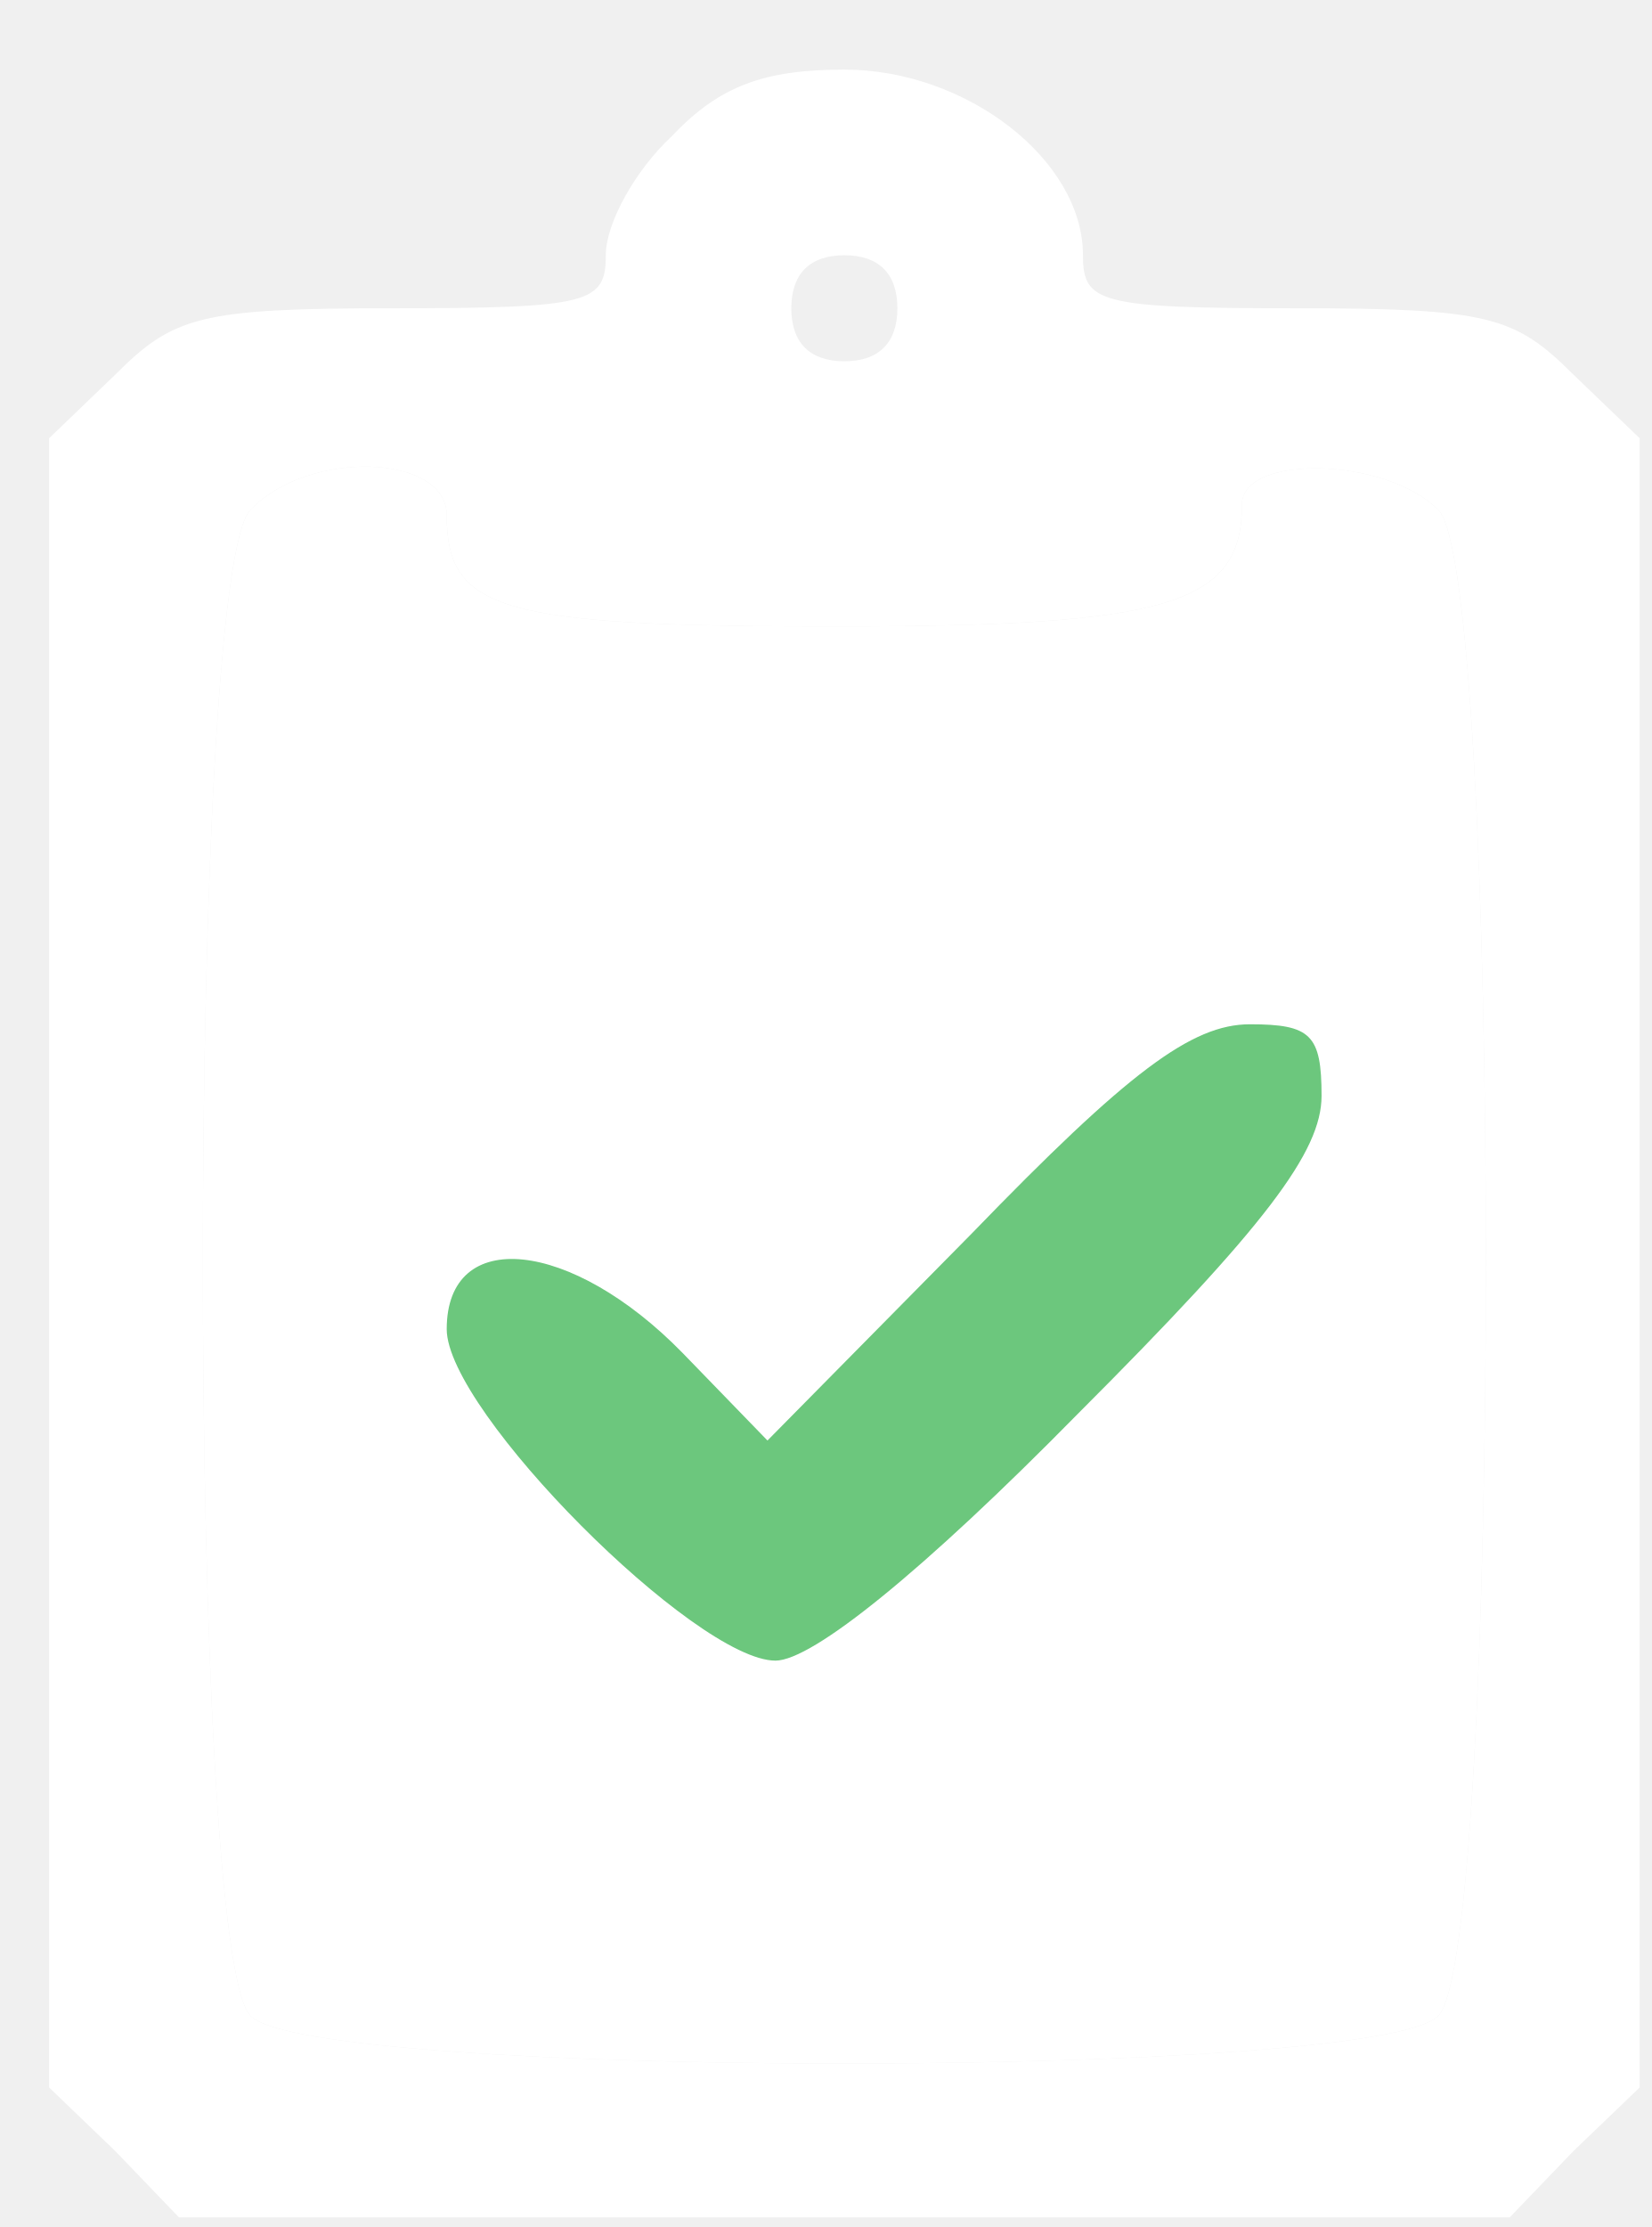
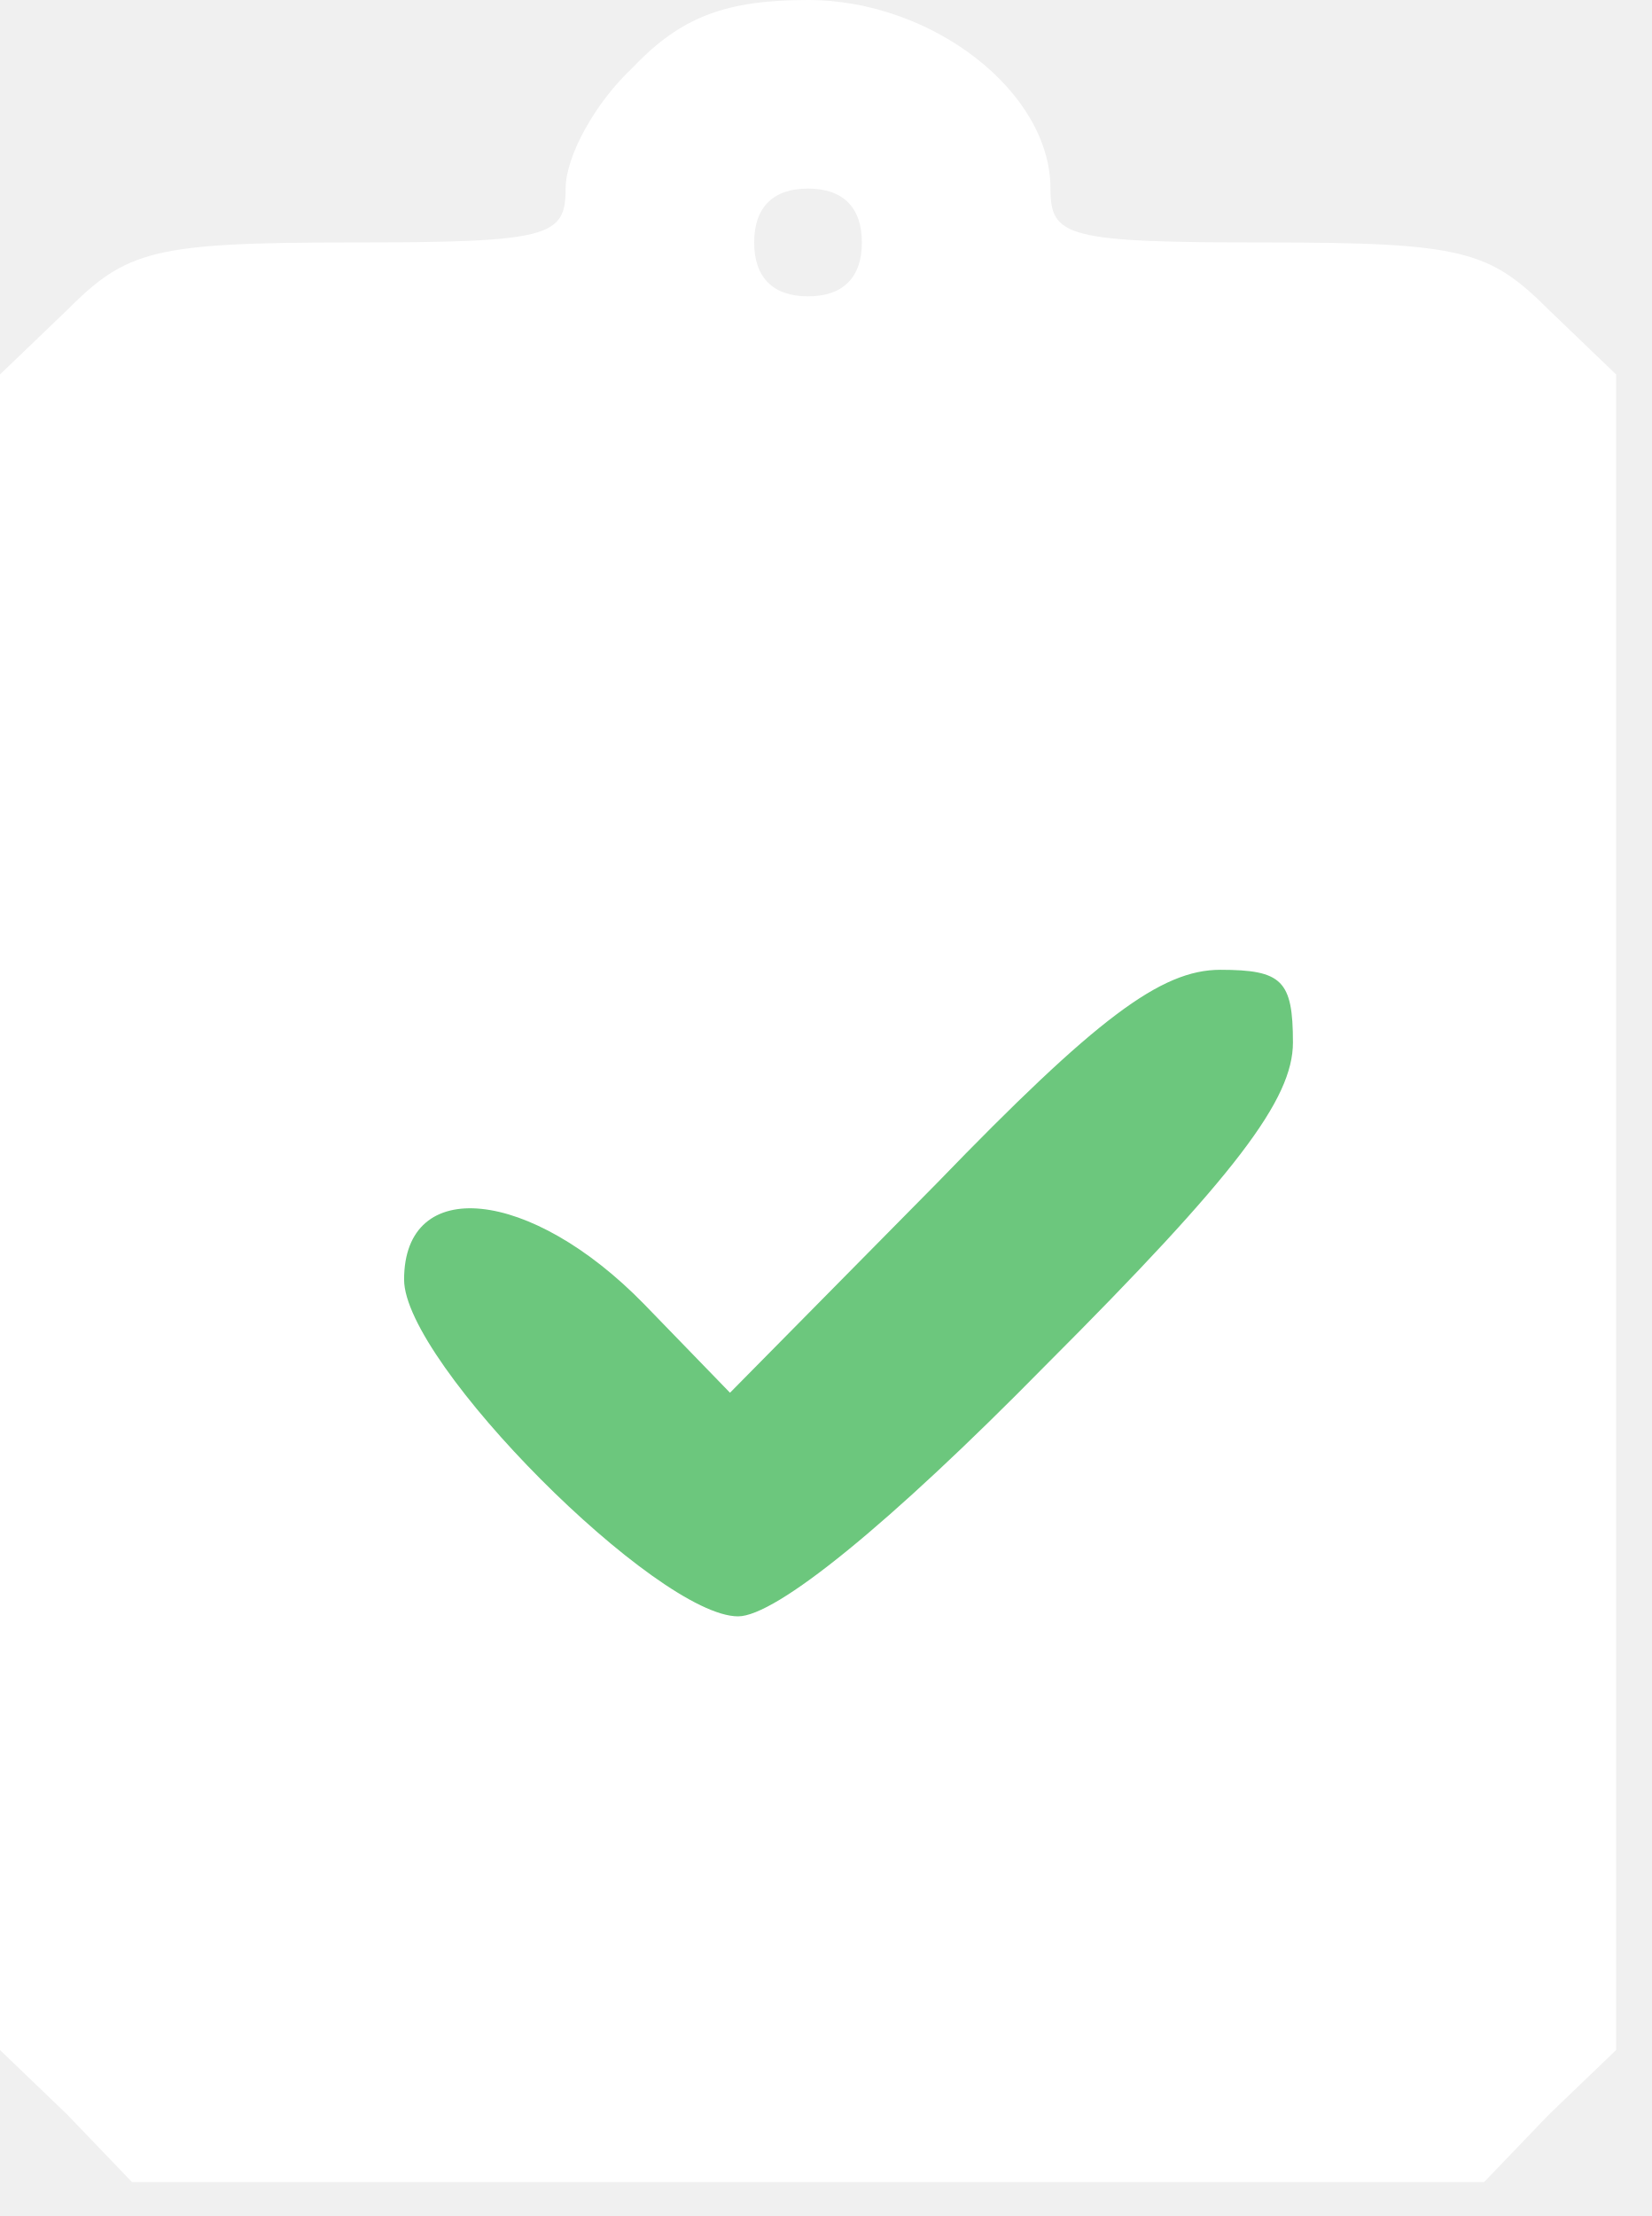
- <svg xmlns="http://www.w3.org/2000/svg" width="23" height="31" viewBox="0 0 23 31" fill="none">
-   <path d="M9.358 1.892C8.841 2.372 8.435 3.11 8.435 3.553C8.435 4.217 8.213 4.291 5.482 4.291C2.787 4.291 2.418 4.402 1.606 5.214L0.684 6.1V17.579V29.058L1.606 29.944L2.492 30.866H11.757H21.021L21.907 29.944L22.83 29.058V17.579V6.1L21.907 5.214C21.095 4.402 20.726 4.291 18.032 4.291C15.3 4.291 15.079 4.217 15.079 3.553C15.079 2.224 13.455 0.969 11.757 0.969C10.649 0.969 10.022 1.19 9.358 1.892ZM12.495 4.291C12.495 4.771 12.237 5.029 11.757 5.029C11.277 5.029 11.018 4.771 11.018 4.291C11.018 3.811 11.277 3.553 11.757 3.553C12.237 3.553 12.495 3.811 12.495 4.291ZM6.22 7.17C6.22 8.499 6.958 8.72 11.609 8.72C16.26 8.72 17.293 8.425 17.293 7.022C17.293 6.321 19.287 6.358 20.025 7.096C20.91 7.945 20.91 27.212 20.025 28.061C19.176 28.947 4.338 28.947 3.489 28.061C2.603 27.212 2.603 7.945 3.489 7.096C4.301 6.247 6.22 6.321 6.22 7.17Z" fill="white" />
-   <path d="M6.22 7.17C6.22 8.499 6.958 8.72 11.609 8.72C16.26 8.72 17.293 8.425 17.293 7.022C17.293 6.321 19.287 6.358 20.025 7.096C20.91 7.945 20.91 27.212 20.025 28.061C19.176 28.947 4.338 28.947 3.489 28.061C2.603 27.212 2.603 7.945 3.489 7.096C4.301 6.247 6.22 6.321 6.22 7.17Z" fill="white" />
-   <path d="M13.528 17.173L10.686 20.052L9.505 18.834C7.955 17.247 6.22 17.063 6.22 18.502C6.22 19.646 9.69 23.116 10.797 23.116C11.314 23.116 12.864 21.861 15.005 19.683C17.625 17.063 18.401 16.029 18.401 15.254C18.401 14.405 18.253 14.258 17.404 14.258C16.592 14.258 15.706 14.922 13.528 17.173Z" fill="#6CC77D" />
+ <svg xmlns="http://www.w3.org/2000/svg" width="100%" height="100%" viewBox="0 0 41 55" fill="none">
+   <path d="M15.712 1.672C14.776 2.541 14.041 3.878 14.041 4.68C14.041 5.884 13.64 6.018 8.692 6.018C3.811 6.018 3.142 6.218 1.672 7.689L0 9.294V30.087V50.881L1.672 52.486L3.276 54.158H20.058H36.84L38.445 52.486L40.117 50.881V30.087V9.294L38.445 7.689C36.974 6.218 36.306 6.018 31.425 6.018C26.477 6.018 26.076 5.884 26.076 4.68C26.076 2.273 23.134 0 20.058 0C18.052 0 16.916 0.401 15.712 1.672ZM21.395 6.018C21.395 6.887 20.927 7.355 20.058 7.355C19.189 7.355 18.721 6.887 18.721 6.018C18.721 5.148 19.189 4.68 20.058 4.68C20.927 4.68 21.395 5.148 21.395 6.018Z" fill="white" />
+   <path d="M23.27 29.352L18.121 34.567L15.982 32.361C13.174 29.486 10.031 29.151 10.031 31.759C10.031 33.832 16.316 40.117 18.322 40.117C19.258 40.117 22.066 37.843 25.944 33.898C30.691 29.151 32.095 27.279 32.095 25.875C32.095 24.337 31.828 24.07 30.29 24.07C28.819 24.07 27.215 25.273 23.27 29.352Z" fill="#6CC77D" />
</svg>
